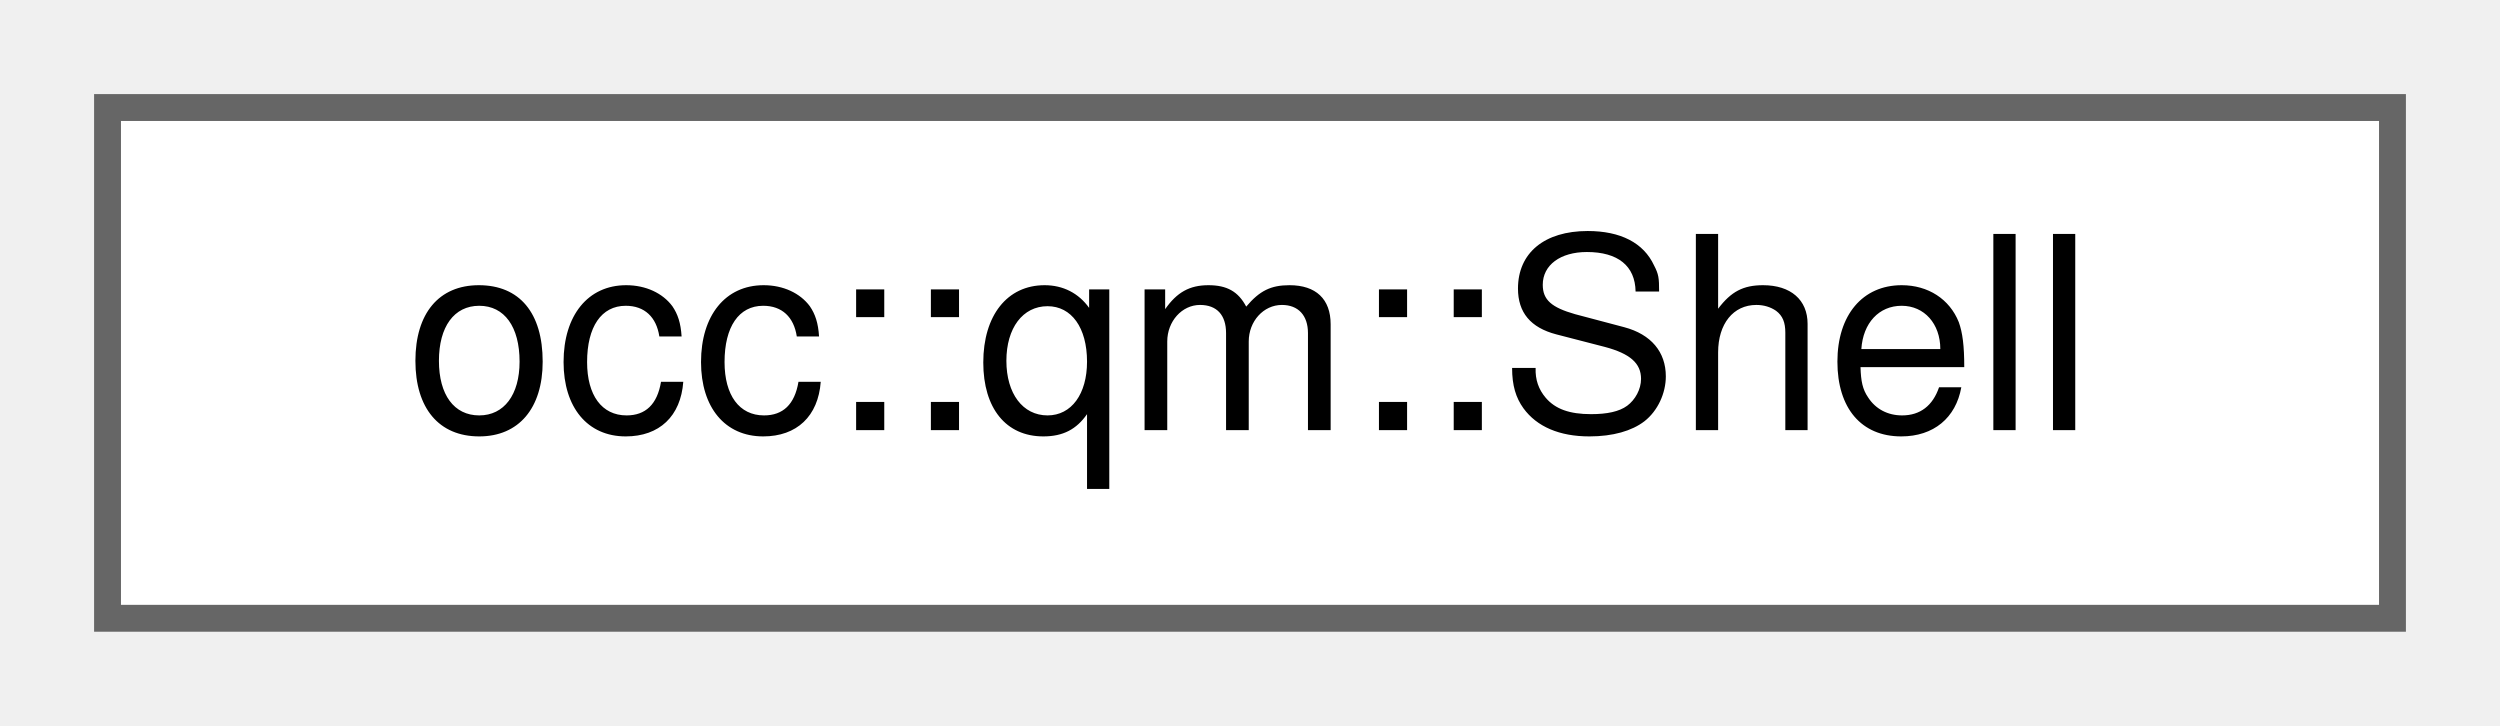
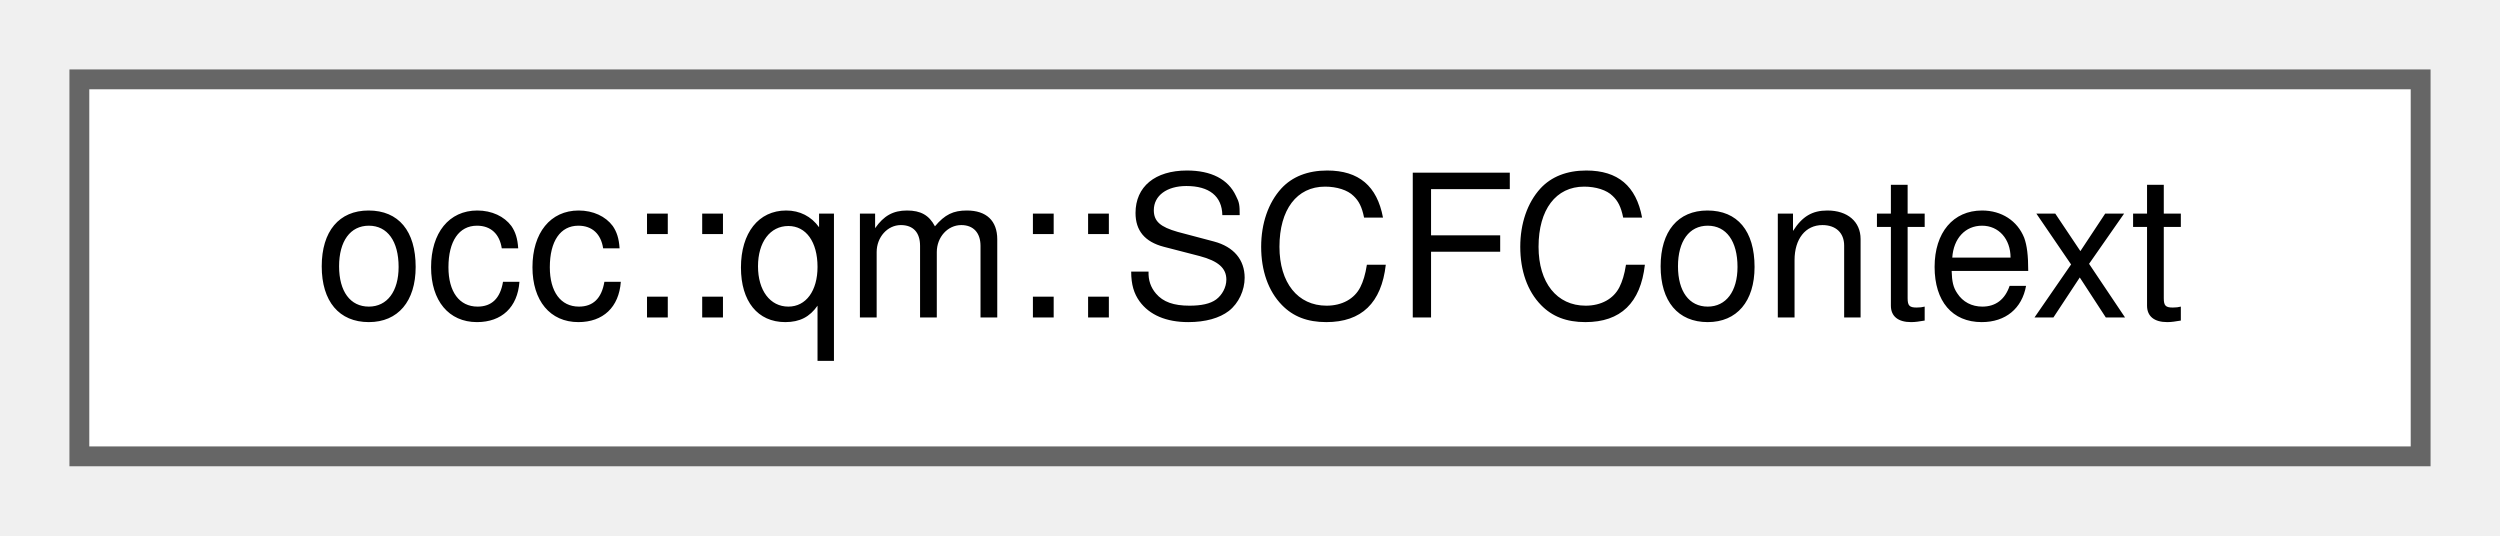
- <svg xmlns="http://www.w3.org/2000/svg" xmlns:xlink="http://www.w3.org/1999/xlink" width="93pt" height="27pt" viewBox="0.00 0.00 93.00 27.00">
+ <svg xmlns="http://www.w3.org/2000/svg" xmlns:xlink="http://www.w3.org/1999/xlink" width="126pt" height="27pt" viewBox="0.00 0.00 126.00 27.00">
  <g id="graph0" class="graph" transform="scale(1 1) rotate(0) translate(4 23)">
    <g id="Node000000" class="node">
      <g id="a_Node000000">
-         <a xlink:href="structocc_1_1qm_1_1Shell.html" target="_top" xlink:title=" ">
-           <polygon fill="white" stroke="#666666" points="85,-19 0,-19 0,0 85,0 85,-19" />
-           <text text-anchor="middle" x="42.5" y="-7" font-family="Helvetica,sans-Serif" font-size="10.00">occ::qm::Shell</text>
+         <a xlink:href="structocc_1_1qm_1_1SCFContext.html" target="_top" xlink:title=" ">
+           <polygon fill="white" stroke="#666666" points="118,-19 0,-19 0,0 118,0 118,-19" />
+           <text text-anchor="middle" x="59" y="-7" font-family="Helvetica,sans-Serif" font-size="10.00">occ::qm::SCFContext</text>
        </a>
      </g>
    </g>
  </g>
</svg>
